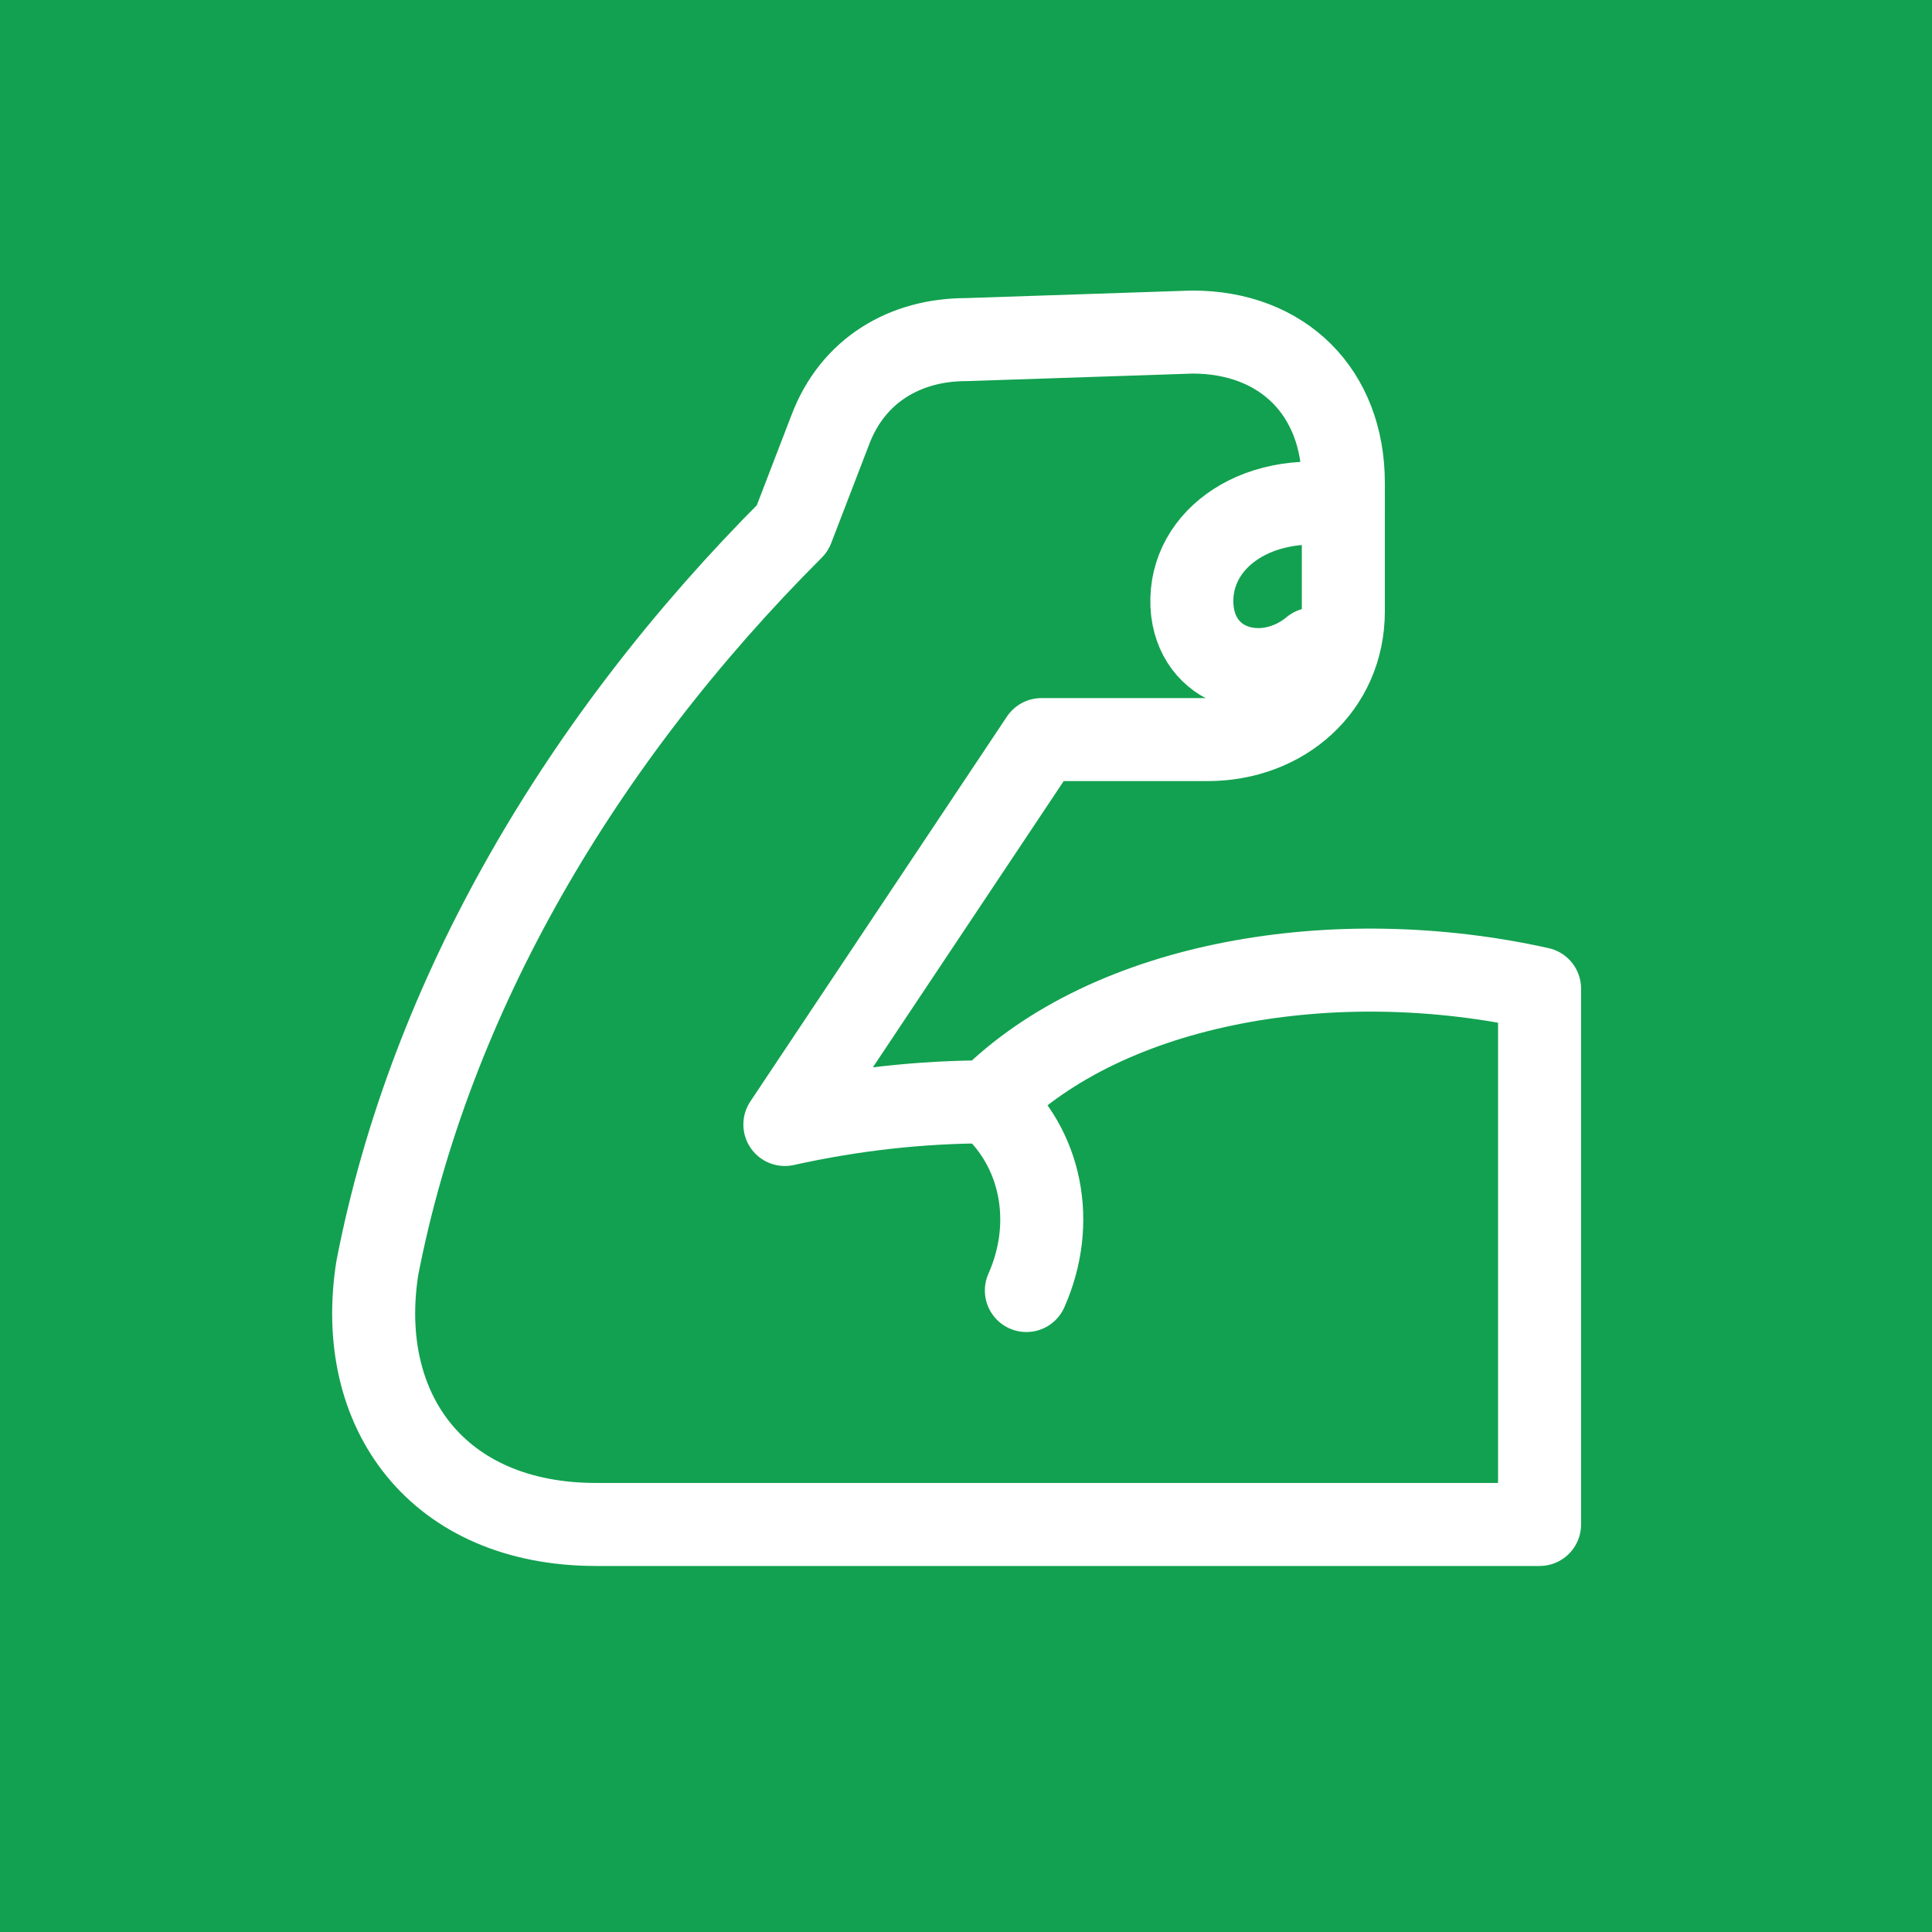
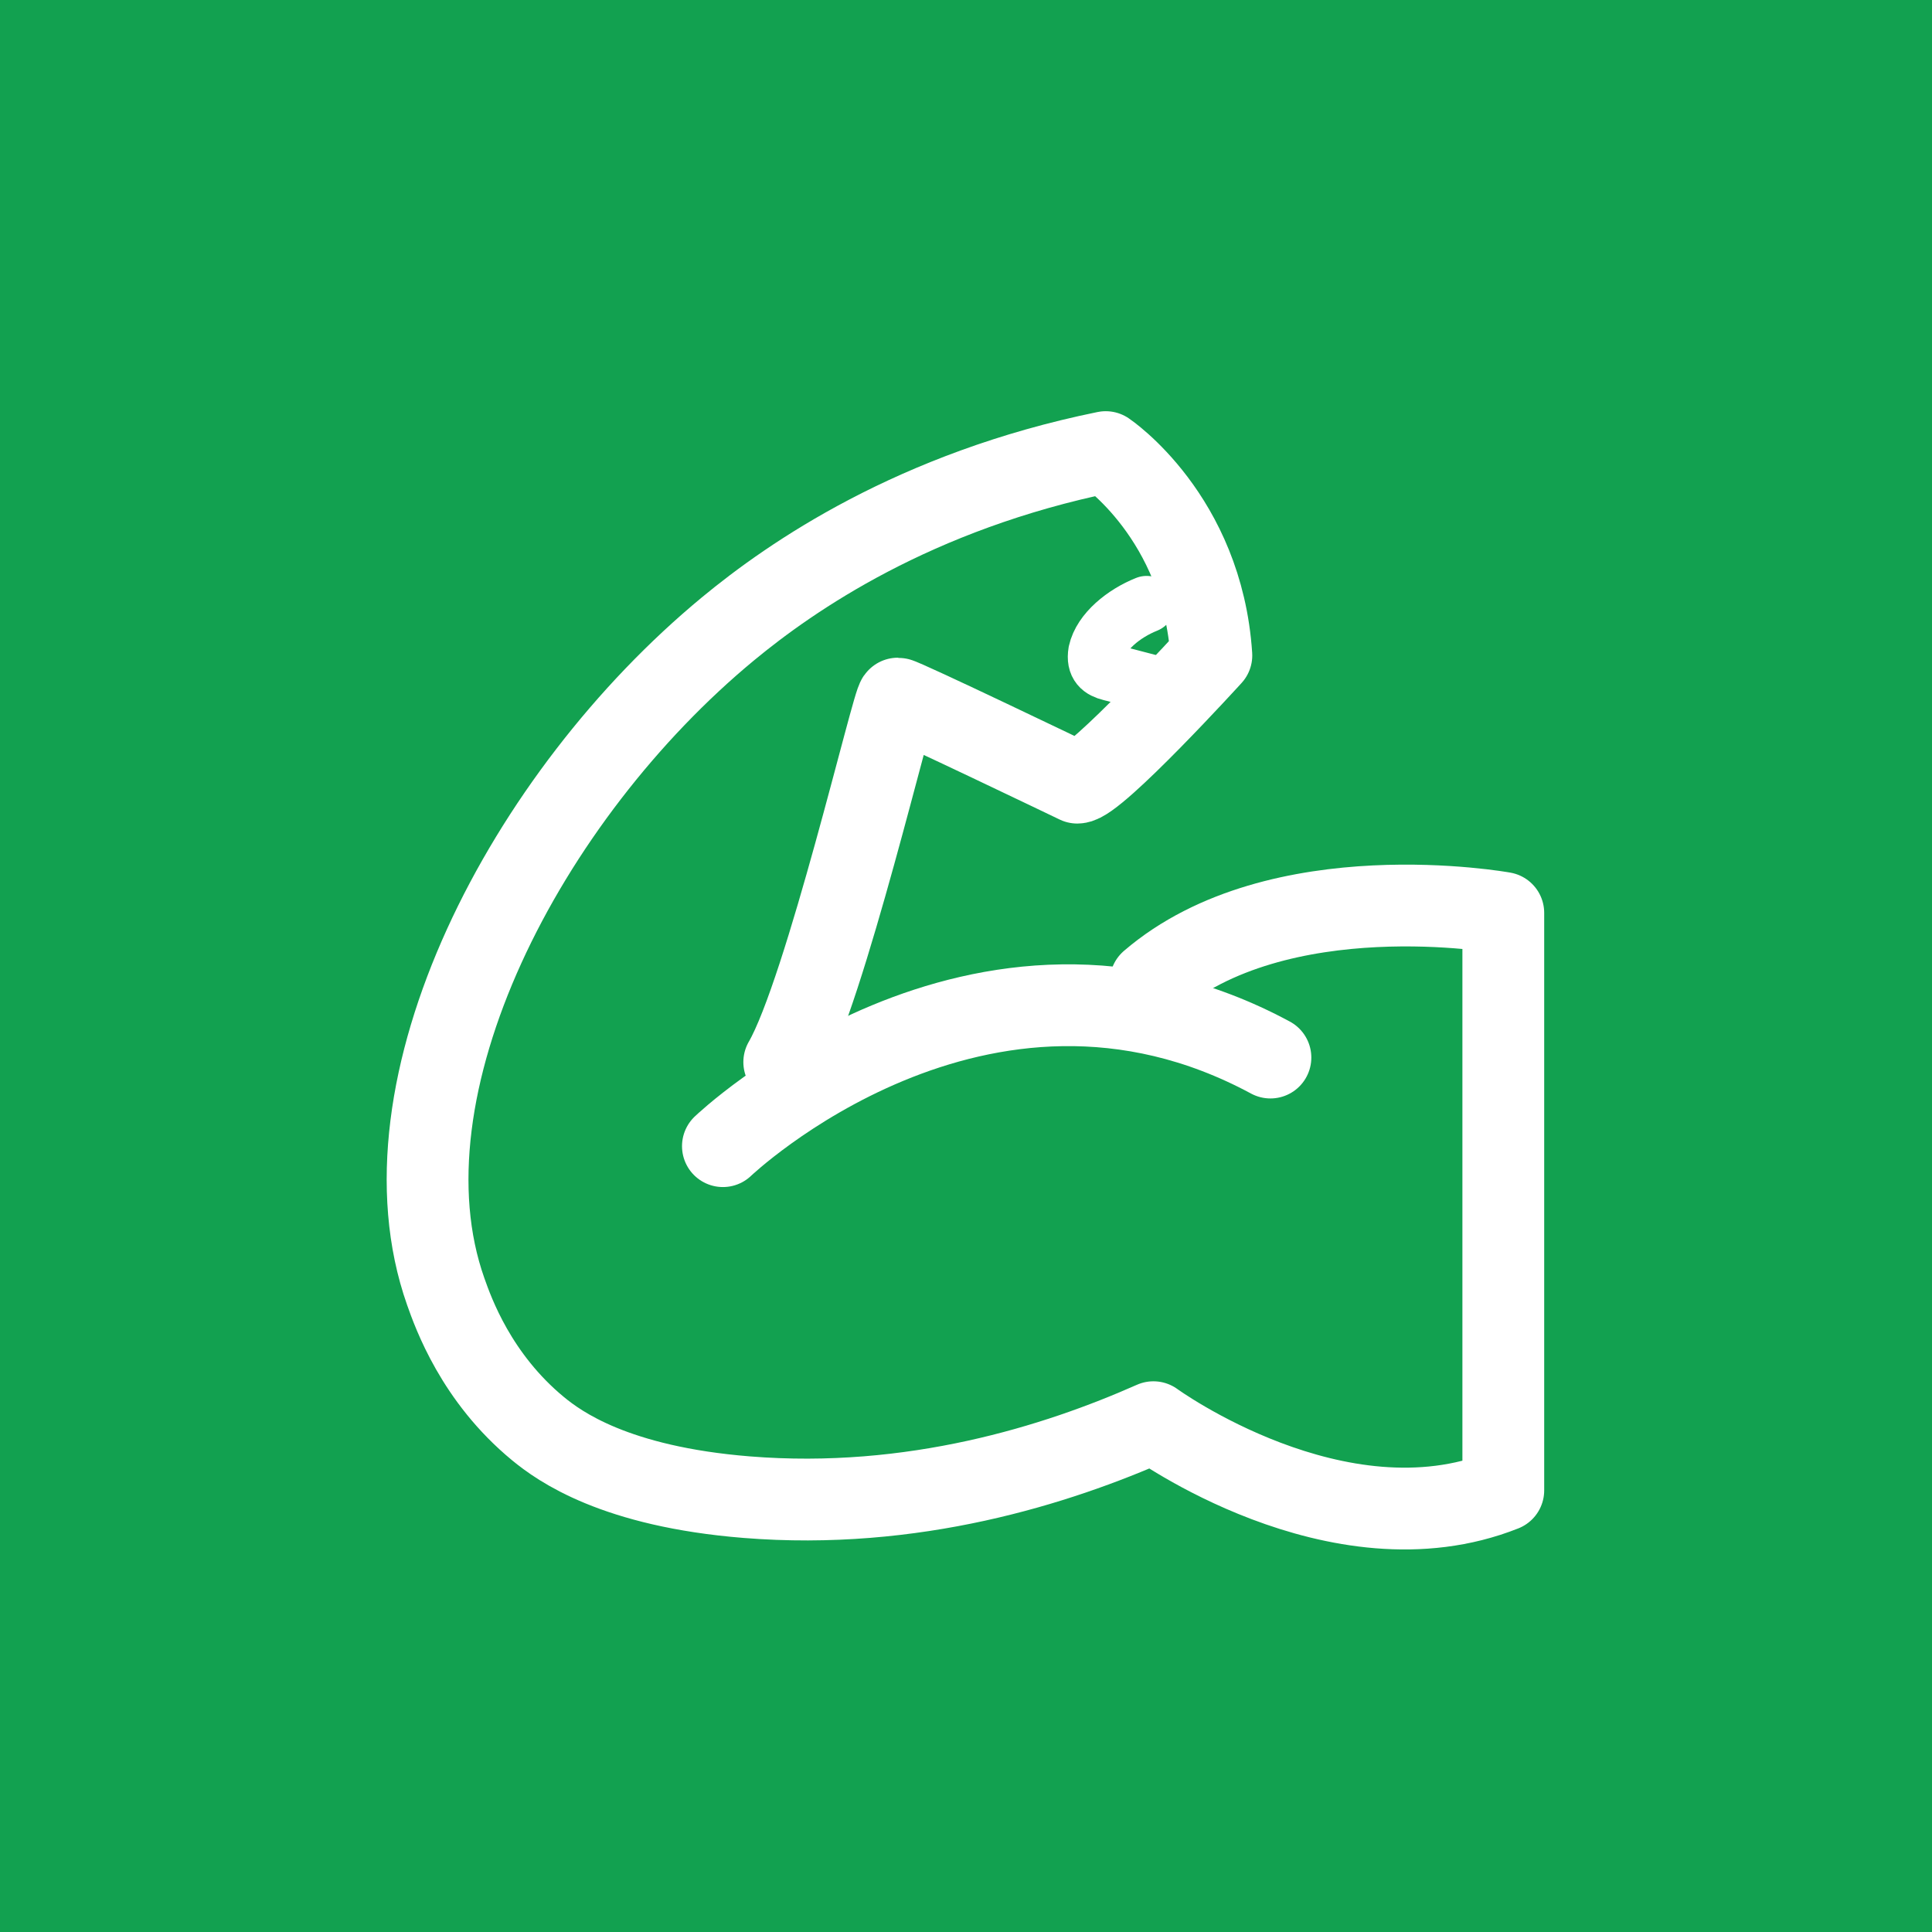
- <svg xmlns="http://www.w3.org/2000/svg" viewBox="0 0 512 512">
-   <rect width="512" height="512" fill="#12a150" />
-   <g transform="translate(-6 6)" fill="none" stroke="#fff" stroke-width="22" stroke-linecap="round" stroke-linejoin="round">
-     <path d="M414 256 L414 398 L164 398 C122 398 100 368 106 330 C120 258 160 190 216 134 L226 108 C232 92 246 84 262 84 L322 82 C346 82 362 98 362 122 L362 156 C362 176 346 190 326 190 L282 190 L214 292 C232 288 250 286 268 286 C300 254 360 244 414 256 Z" />
-     <path d="M362 128 C338 124 320 138 322 156 C324 172 342 176 354 166" />
-     <path d="M268 286 C282 298 286 318 278 336" />
+ <svg xmlns="http://www.w3.org/2000/svg" viewBox="0 0 1080 1080">
+   <rect width="1080" height="1080" fill="#12a150" />
+   <g transform="translate(540 548) scale(1.27) translate(-527.5 -534.5)" fill="none" stroke="#fff" stroke-width="36" stroke-linecap="round" stroke-linejoin="round">
+     <path d="M608.74,535.21c56.24-48.29,155.26-30.38,155.26-30.38v254.17c-73,29-154-30-154-30-42.5,18.85-105.85,38.88-179,33-57.960-4.66-82.45-22.39-91.87-30.14-27.22-22.41-37.32-51-40.63-60.360-31.74-89.85,35.41-218.28,124.22-291.69,27.9-23.06,82.07-60.63,166.28-77.81,0,0,42.5,28.5,46.5,89.5,0,0-51,56-59,56,0,0-77-37-79-37s-32,129-50,160" />
+     <path d="M420.5,607.5s113-108,241-39" />
+     <path d="M607 369 C597 373 587 381 585 390 C584 396 587 398 591 399 L614 405" stroke-width="25" />
  </g>
</svg>
